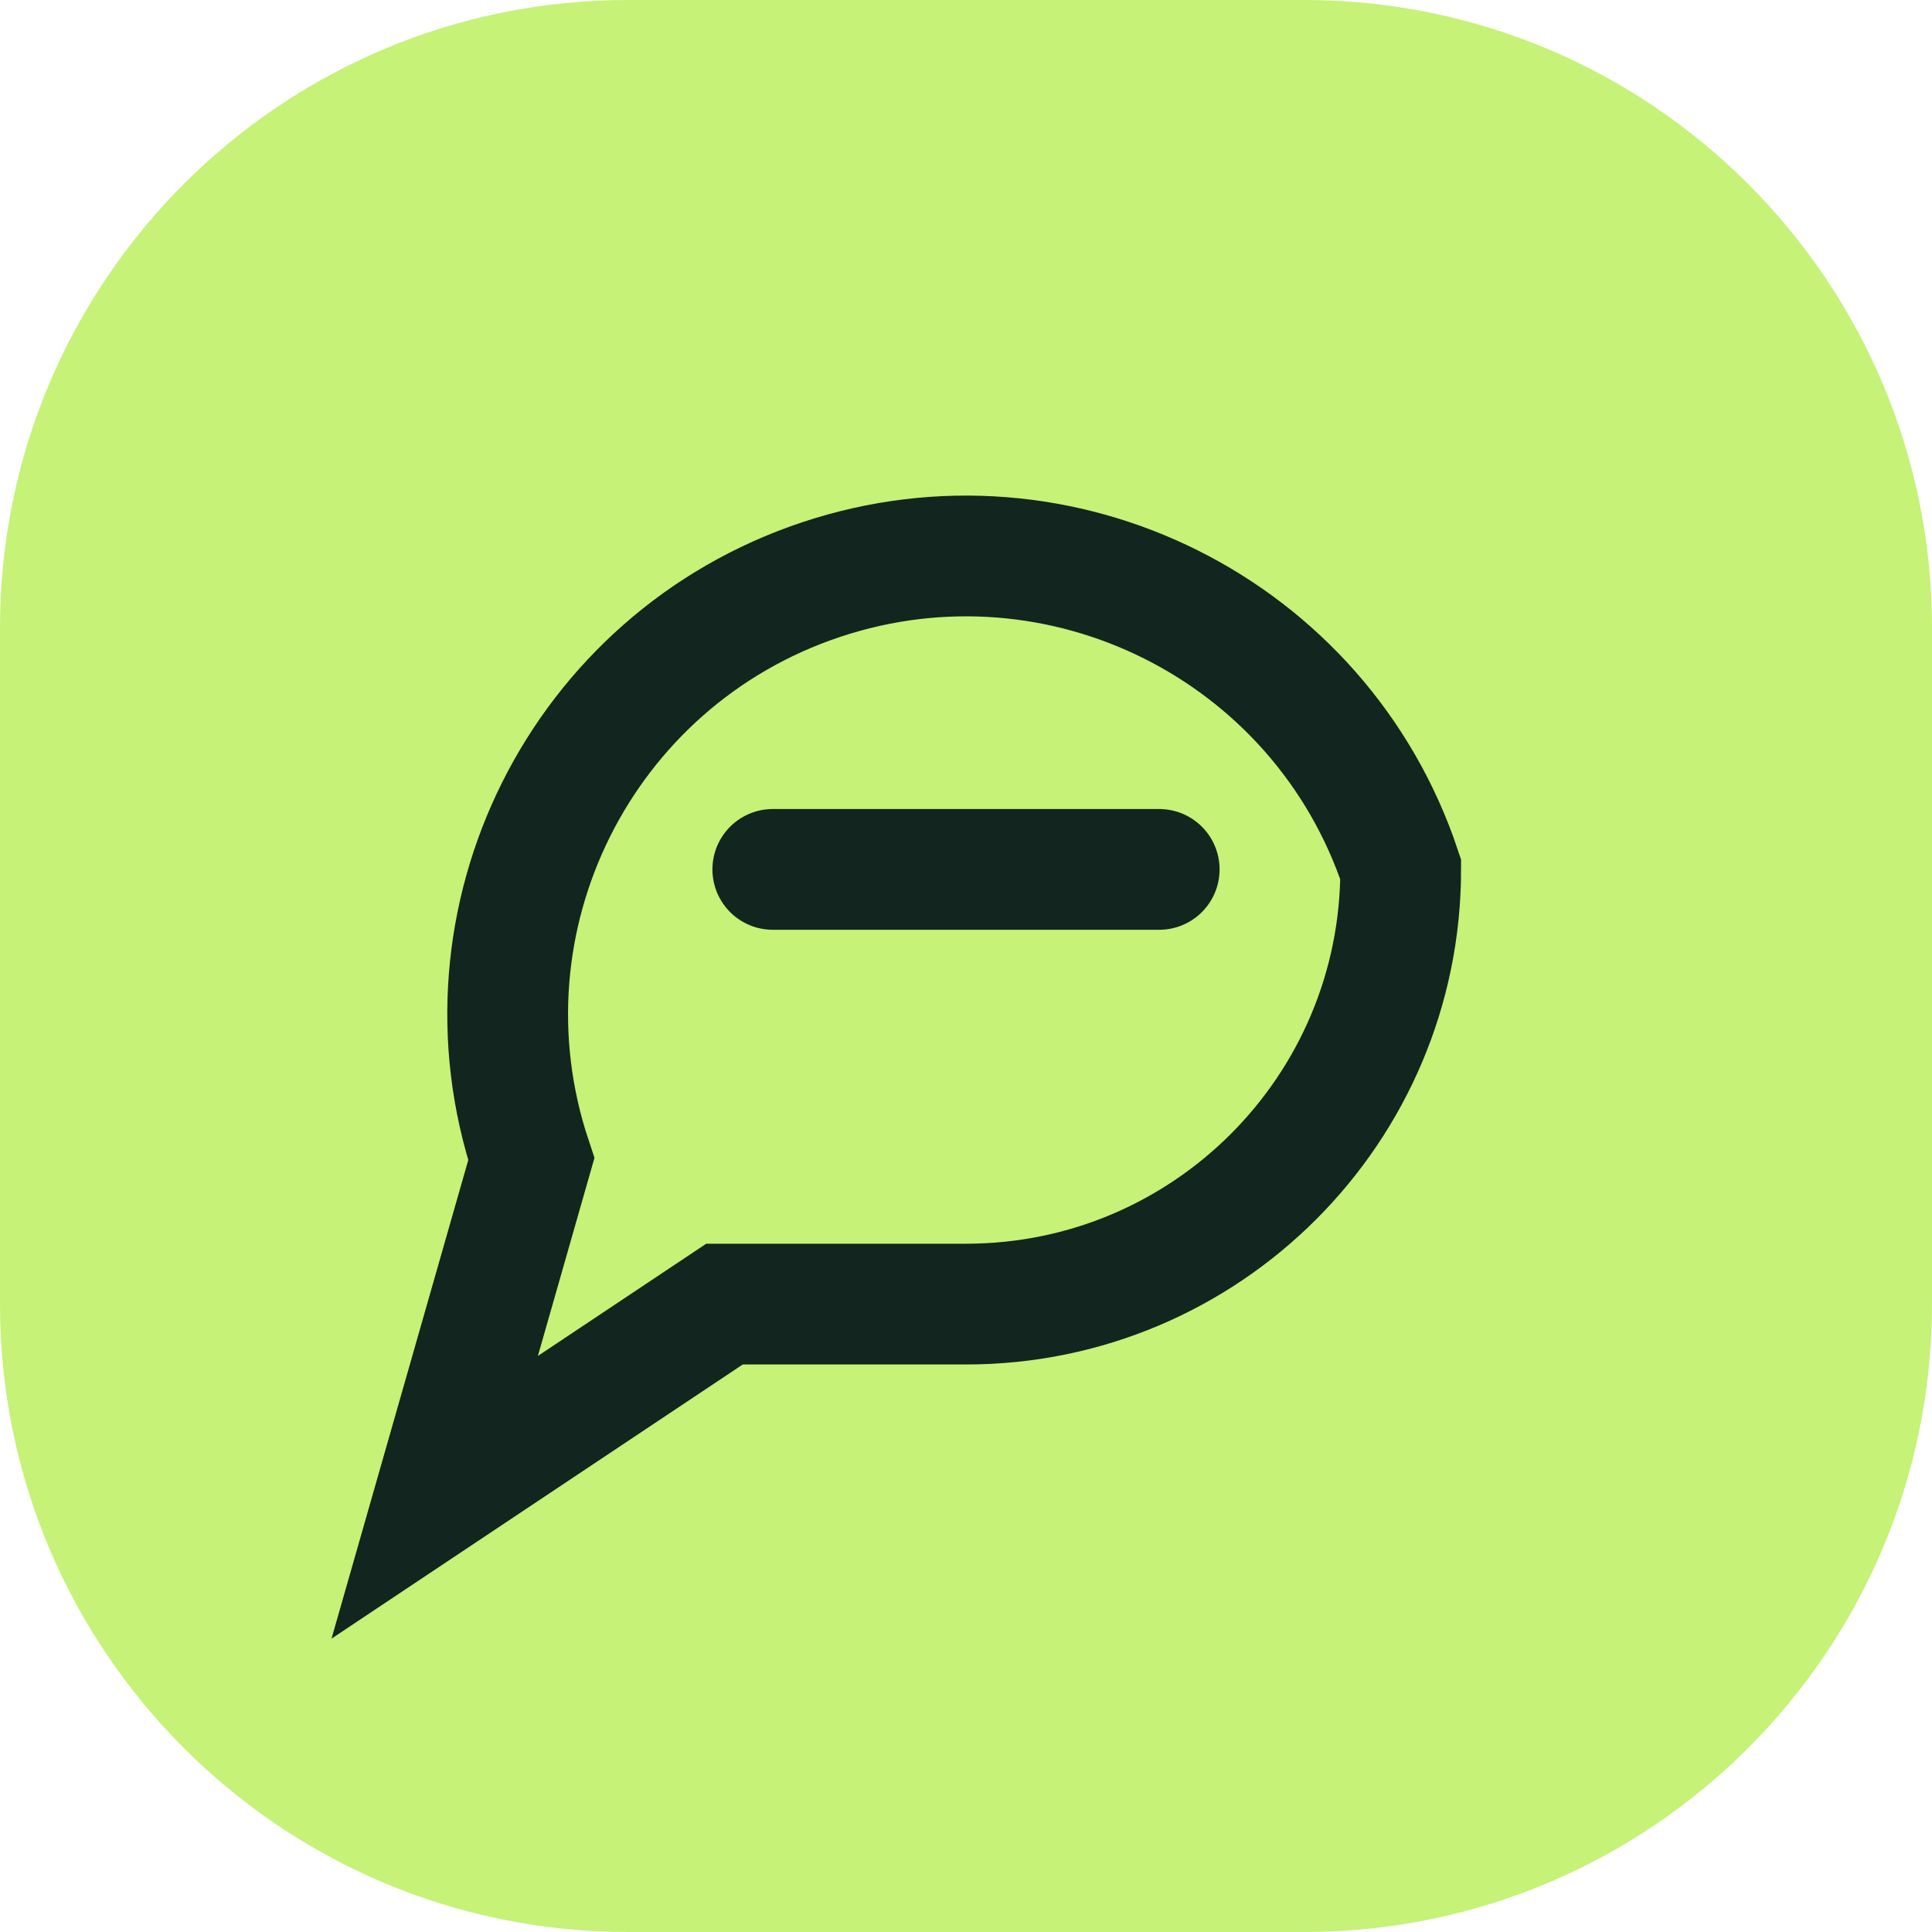
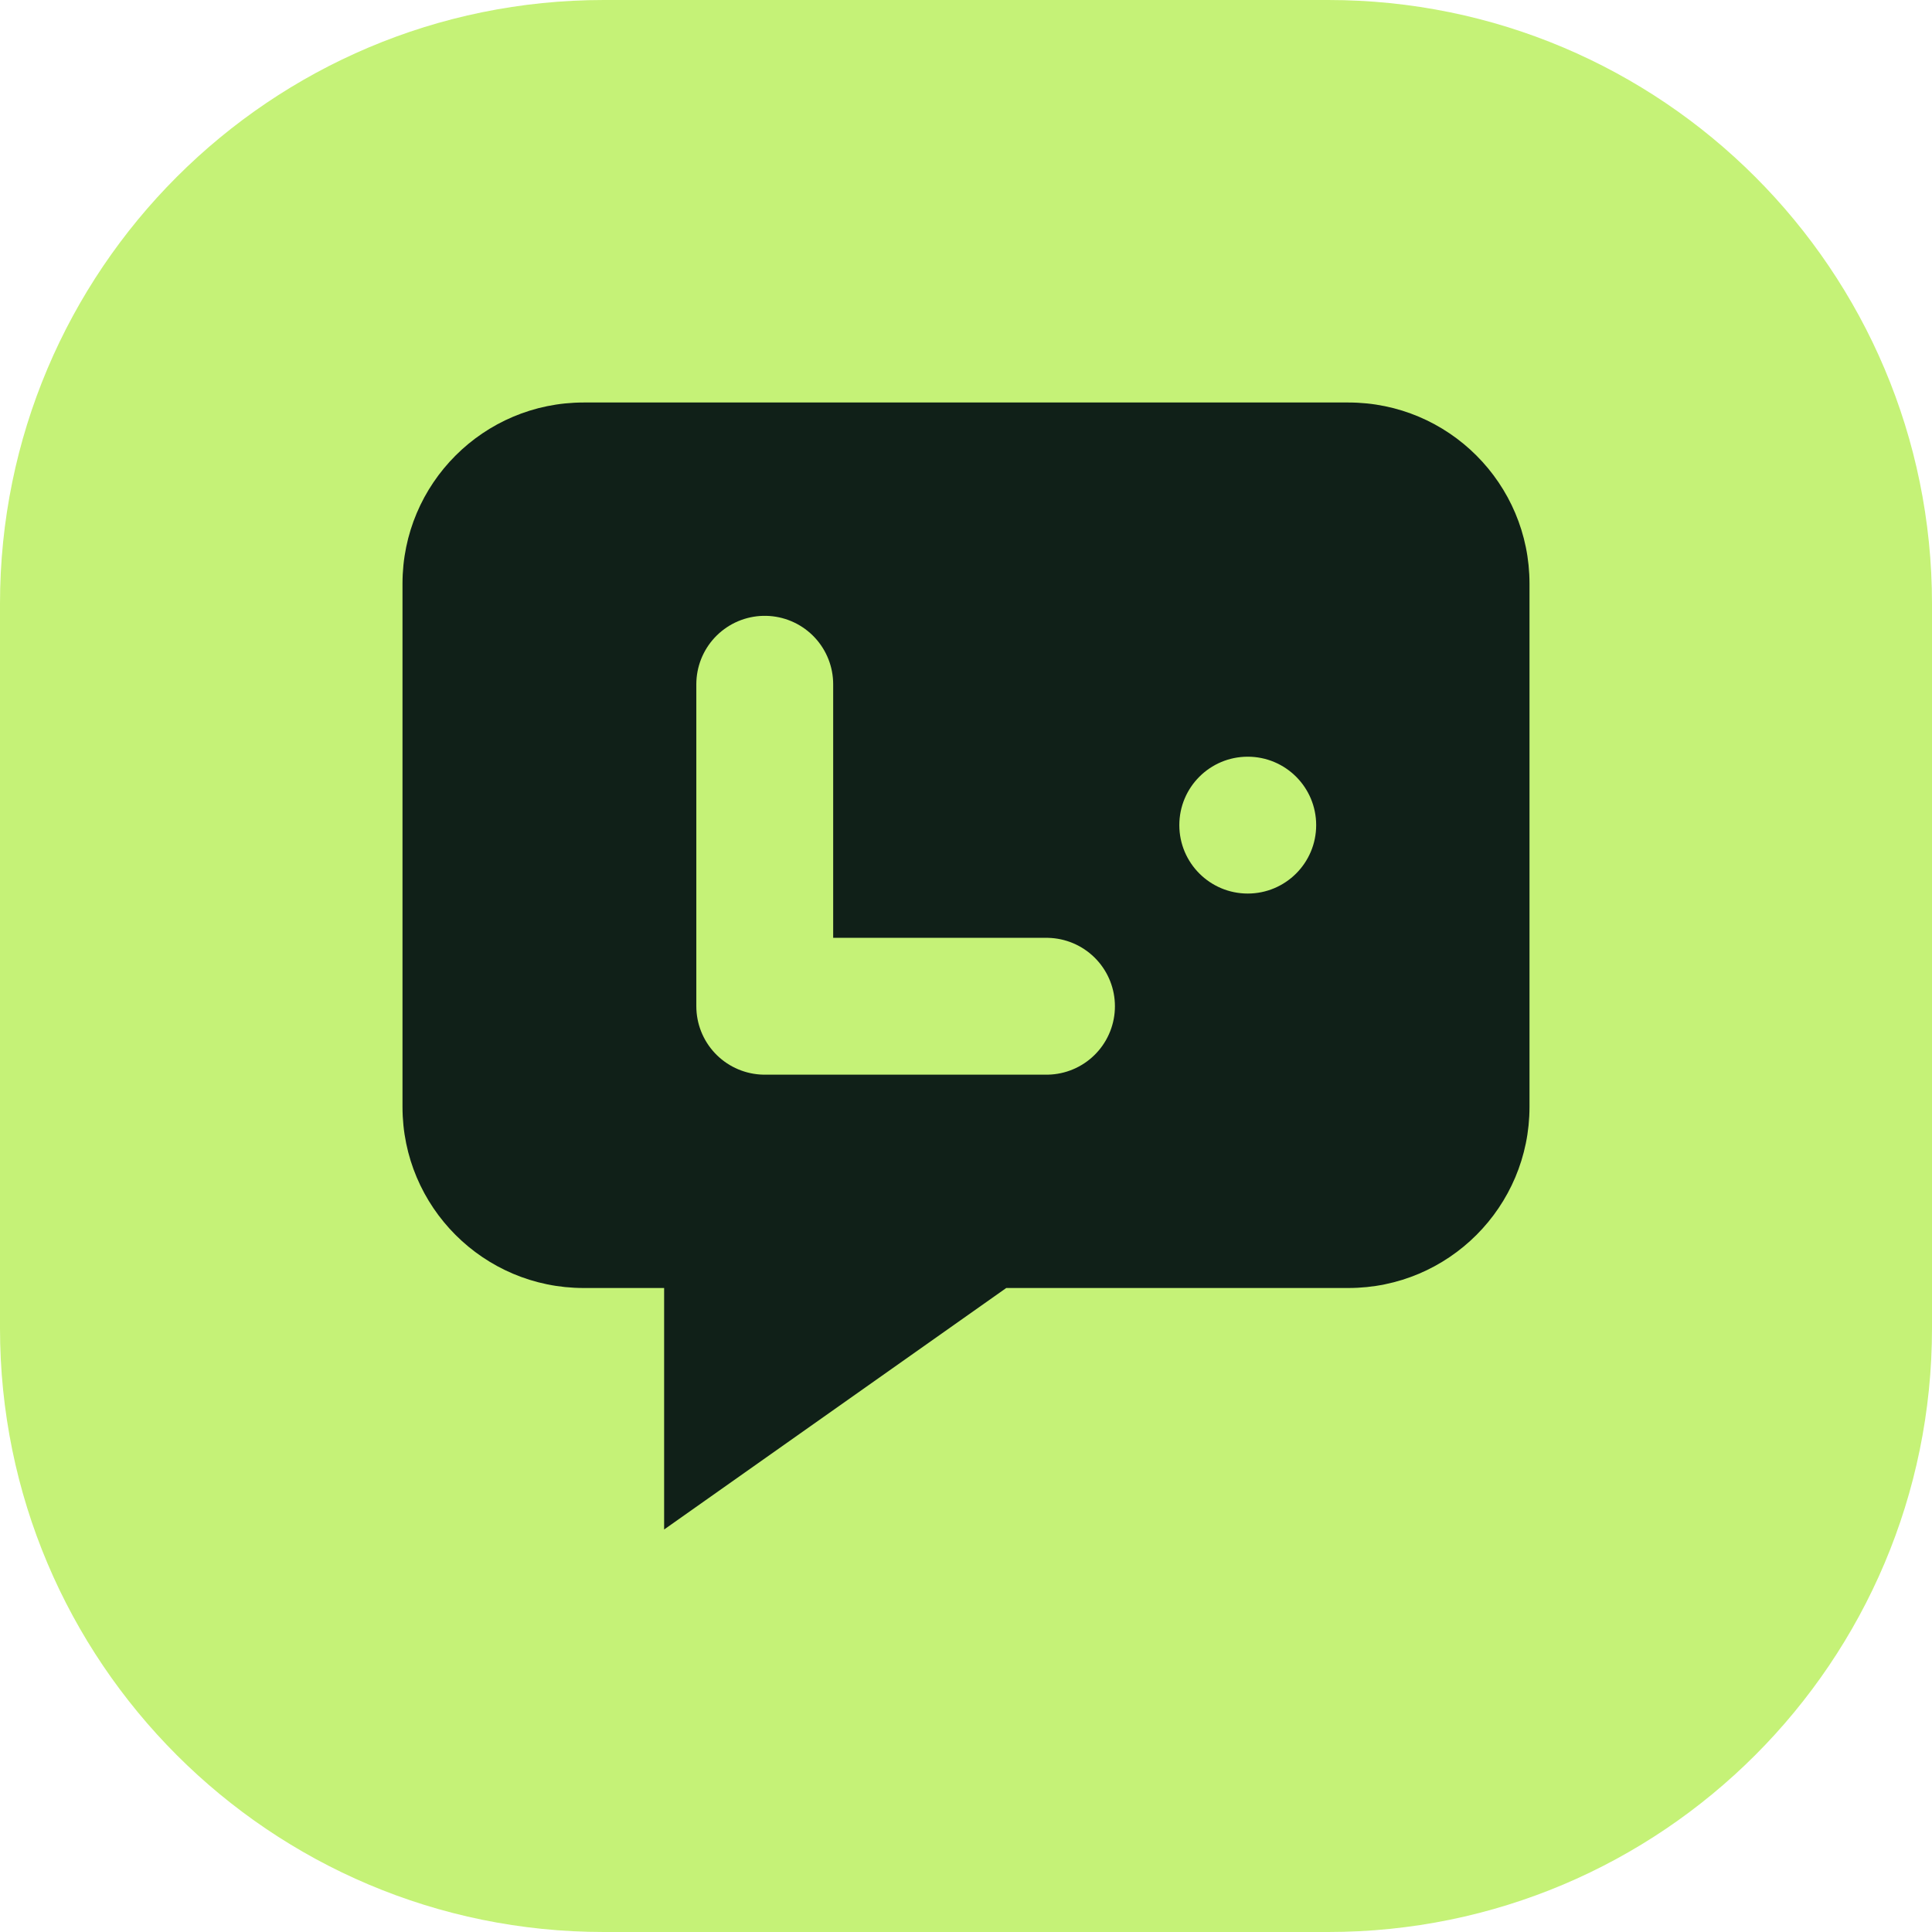
- <svg xmlns="http://www.w3.org/2000/svg" viewBox="0 0 40 40">
-   <rect width="40" height="40" rx="13" fill="#c5f277" />
-   <path d="M29 18a9 9 0 0 1-9 9h-5l-6 4 2-7a9 9 0 1 1 18-6Z" fill="none" stroke="#12251e" stroke-width="2.5" />
-   <path d="M16 18h8" stroke="#12251e" stroke-width="2.5" stroke-linecap="round" />
+ <svg xmlns="http://www.w3.org/2000/svg" viewBox="0 0 48 48">
+   <rect width="48" height="48" rx="15" fill="#c5f277" />
+   <path d="M14.5 10h19A4.5 4.5 0 0 1 38 14.5v13A4.5 4.5 0 0 1 33.5 32H25l-8.5 6v-6h-2A4.5 4.5 0 0 1 10 27.5v-13A4.5 4.5 0 0 1 14.5 10Z" fill="#102018" />
+   <path d="M19 17v8h7" fill="none" stroke="#c5f277" stroke-width="3.4" stroke-linecap="round" stroke-linejoin="round" />
+   <circle cx="31" cy="20.5" r="1.7" fill="#c5f277" />
</svg>
